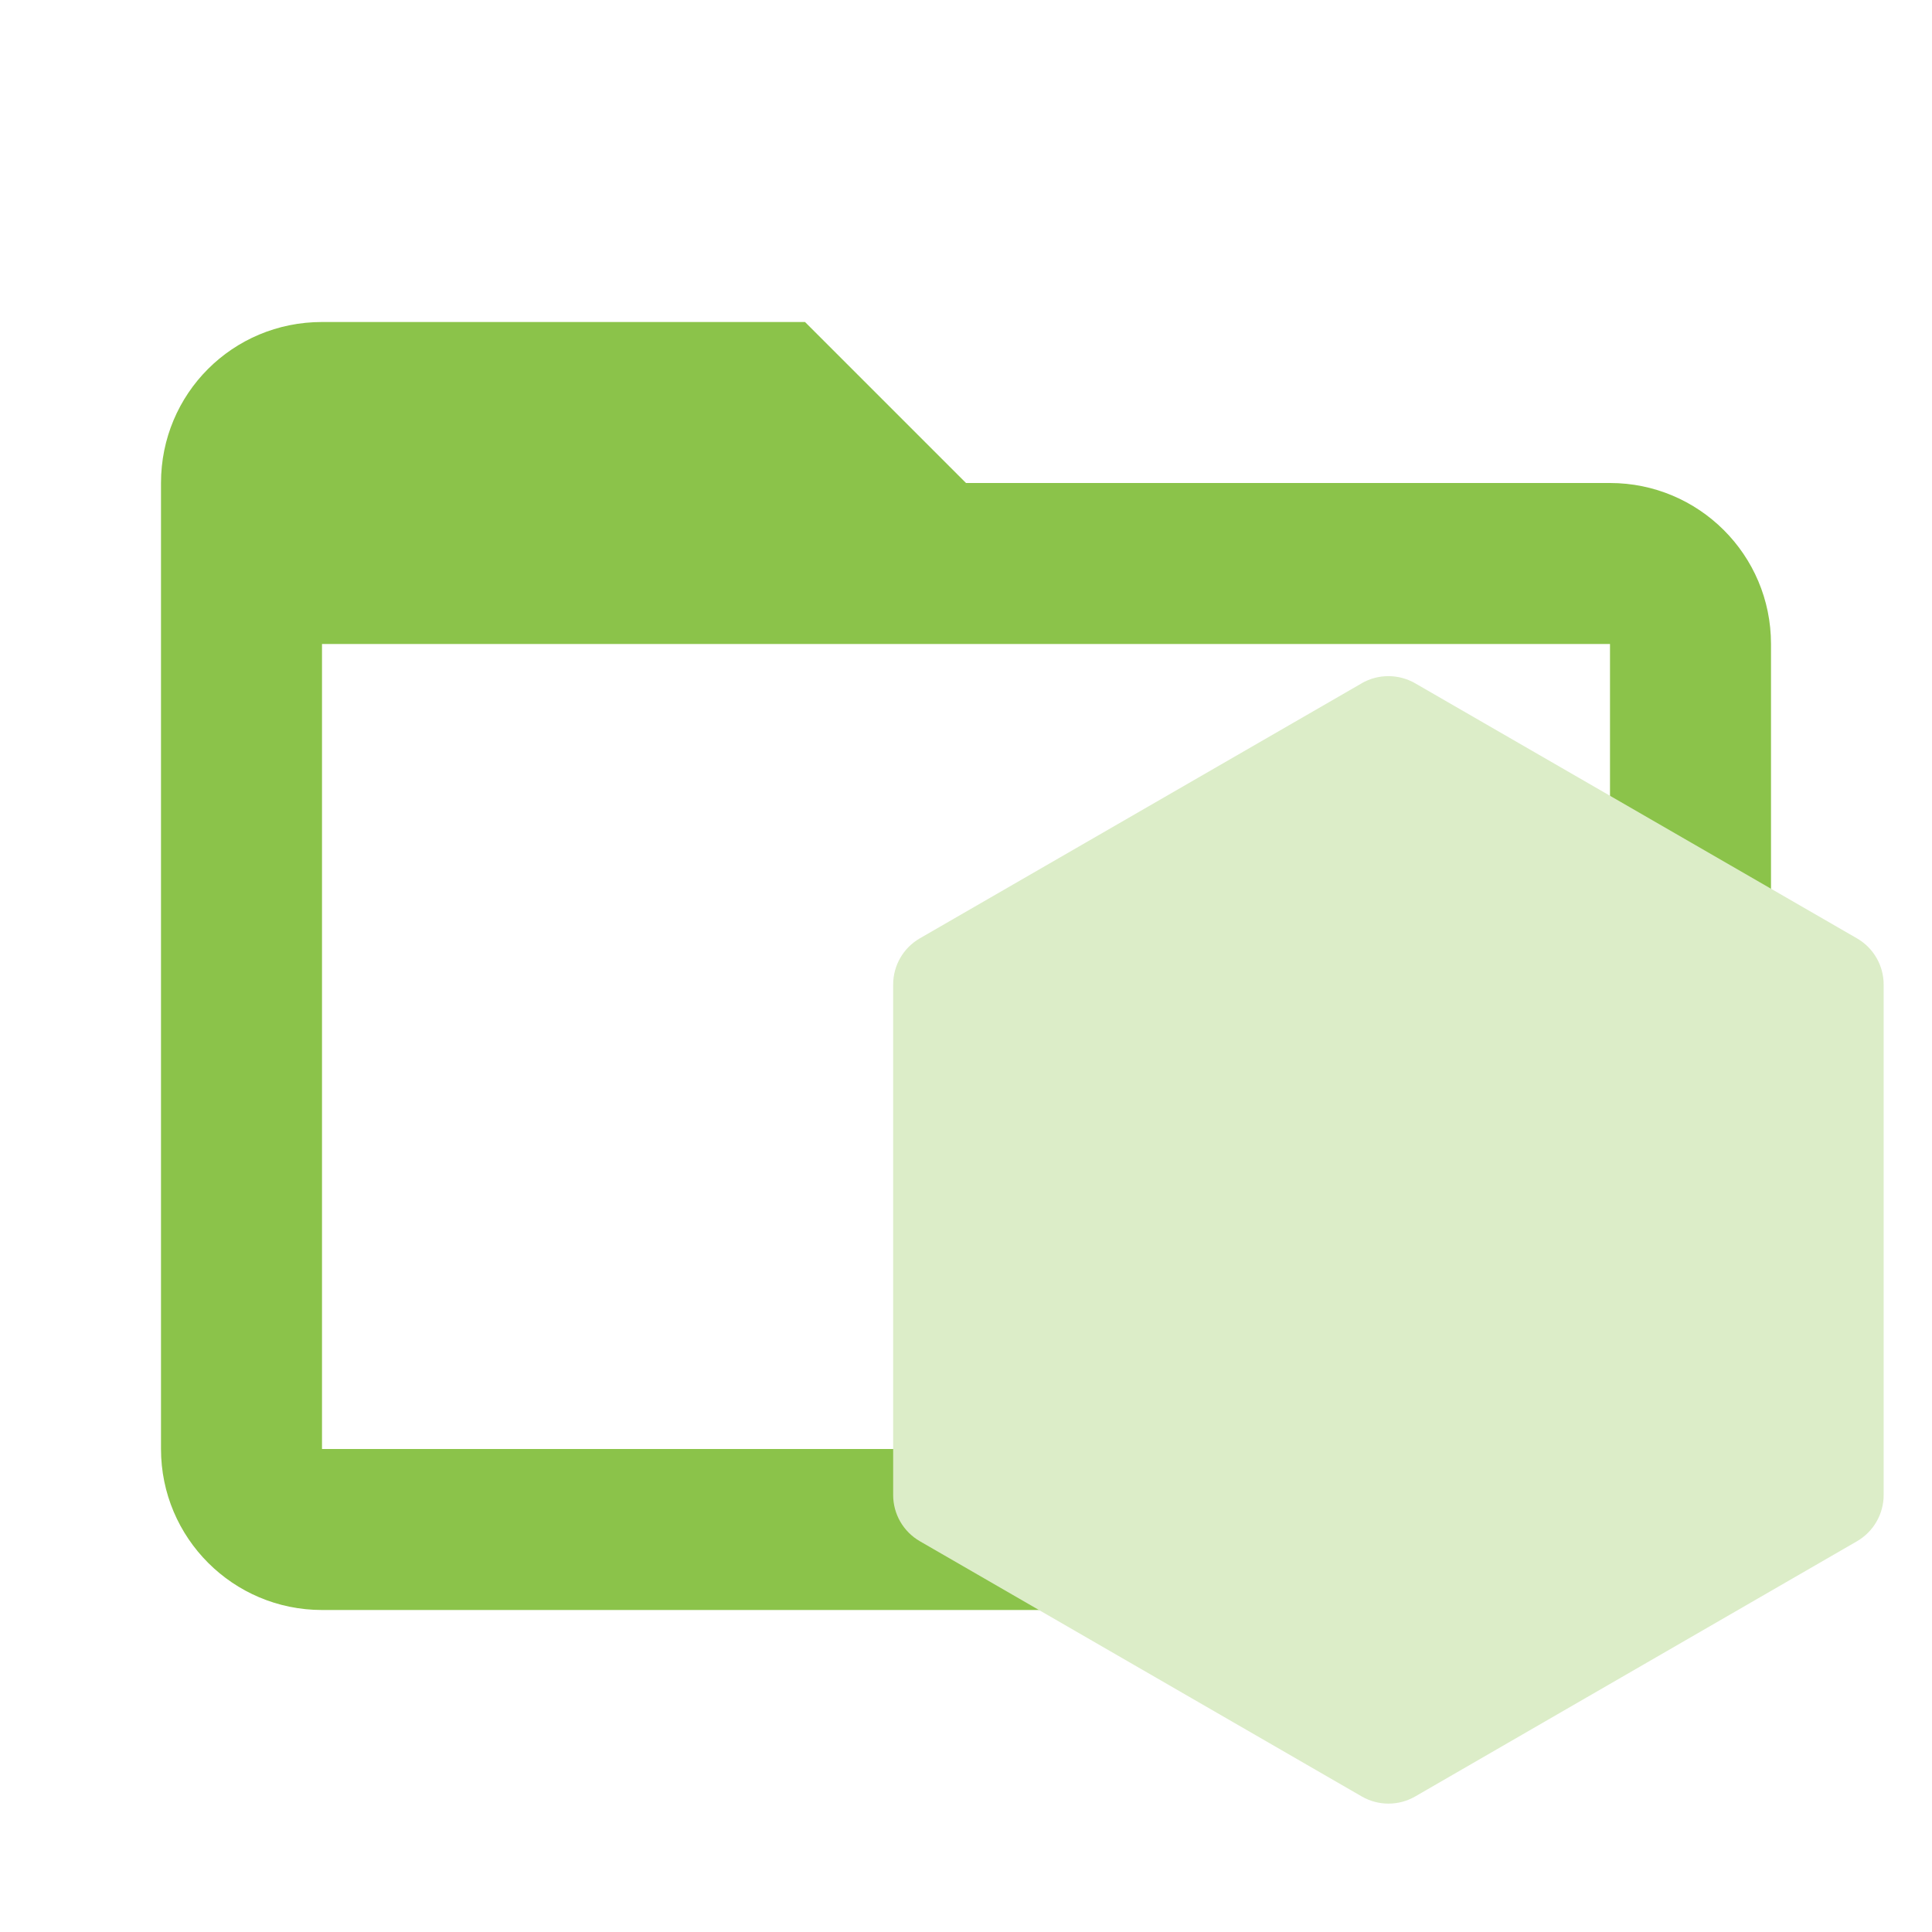
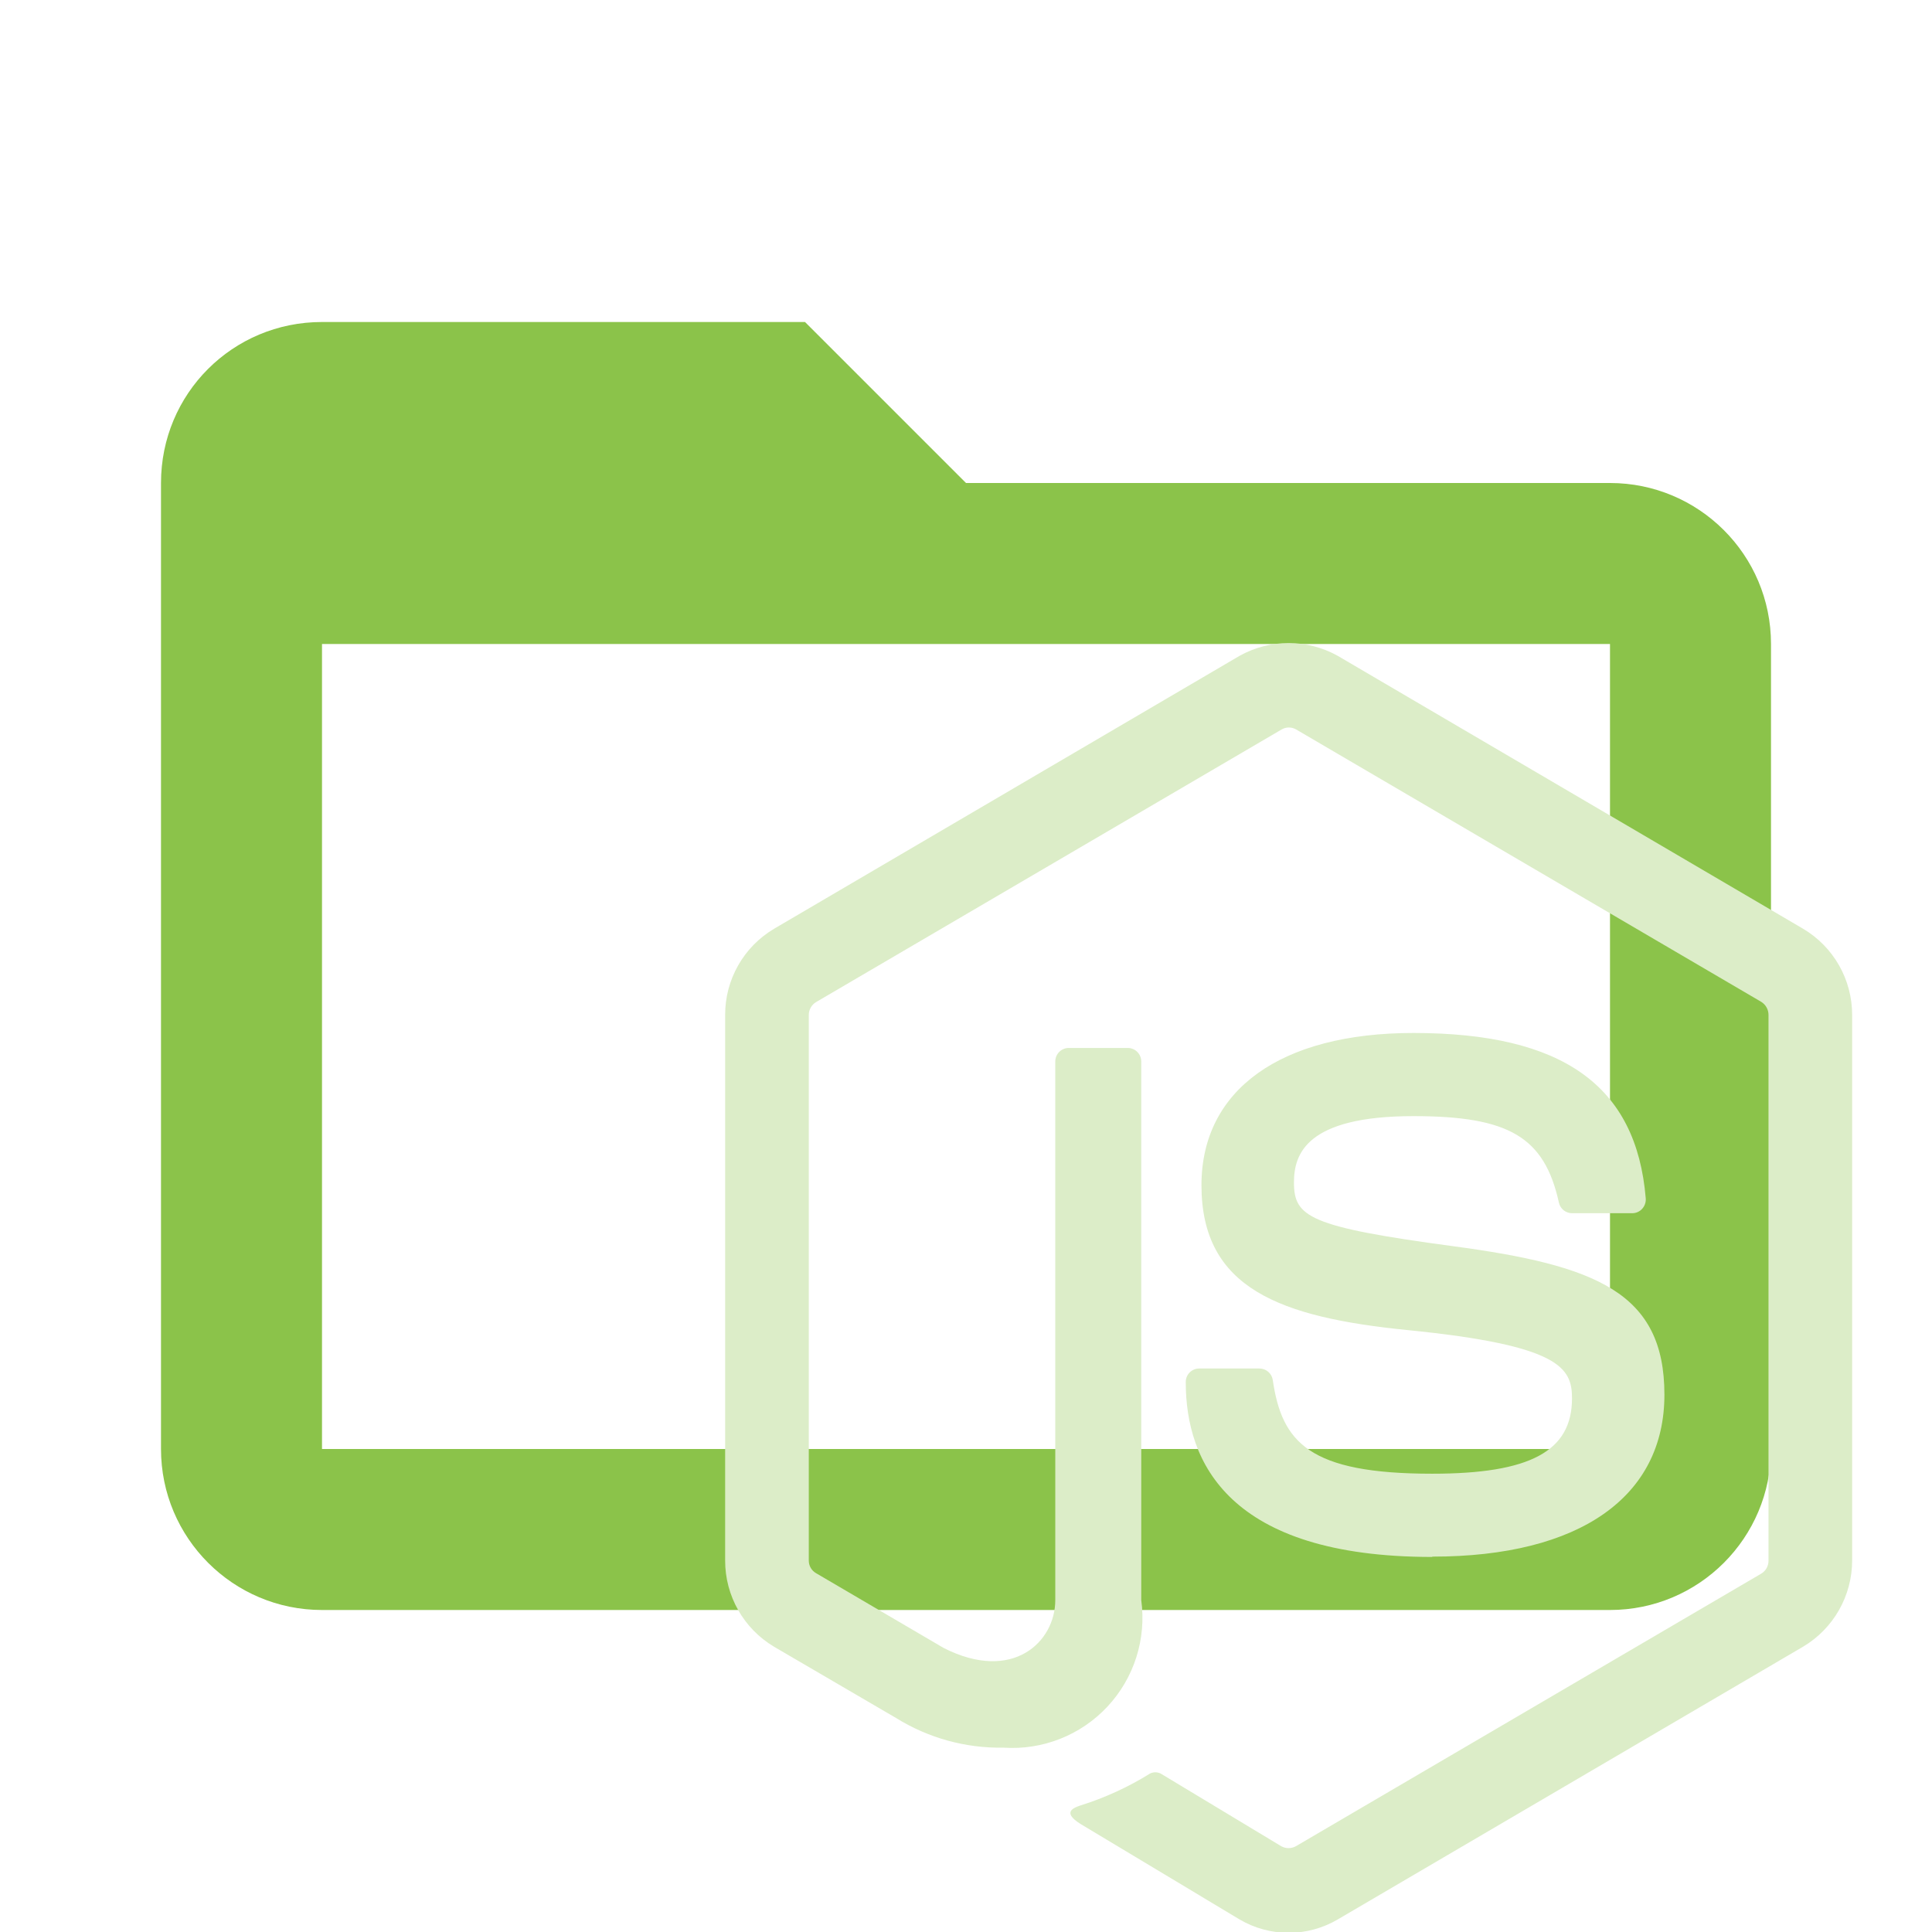
<svg xmlns="http://www.w3.org/2000/svg" big="true" clip-rule="evenodd" fill-rule="evenodd" stroke-linejoin="round" stroke-miterlimit="1.414" version="1.1" viewBox="0 0 24 24" width="16px" height="16px" xml:space="preserve">
-   <defs>
-     <clipPath id="a">
-       <path d="m239.03 226.6-42.13 24.317c-1.578.91-2.546 2.59-2.546 4.406v48.668c0 1.817.968 3.496 2.546 4.406l42.133 24.336c1.575.907 3.517.907 5.09 0l42.126-24.336c1.57-.91 2.54-2.59 2.54-4.406v-48.668c0-1.816-.97-3.496-2.55-4.406l-42.12-24.317c-.79-.453-1.67-.68-2.55-.68s-1.76.227-2.55.68" />
-     </clipPath>
-   </defs>
-   <path fill="#8bc34a" d="M20,18H4V8H20M20,6H12L10,4H4C2.89,4 2,4.89 2,6V18A2,2 0 0,0 4,20H20A2,2 0 0,0 22,18V8C22,6.89 21.1,6 20,6Z" />
-   <g transform="matrix(.071918 0 0 .071919 8.2615 7.25)">
-     <g transform="matrix(1.8117 0 0 1.8117 -312.71 -393.32)" clip-path="url(#a)">
-       <path d="m331.36 246.79-118.72-58.19-60.87 124.17 118.71 58.193z" fill="#dcedc8" />
-     </g>
-   </g>
+   <path fill="#8bc34a" folderColor="Node" d="M20,18H4V8H20M20,6H12L10,4H4C2.89,4 2,4.89 2,6V18A2,2 0 0,0 4,20H20A2,2 0 0,0 22,18V8C22,6.89 21.1,6 20,6Z" />
+   <path fill="#dcedc8" folderIconColor="Node" transform="translate(8 8)" d="M8.005,16.01A1.2,1.2,0,0,1,7.4,15.845l-1.932-1.16c-0.288-.163-0.147-0.222-0.052-0.255a3.788,3.788,0,0,0,.873-0.4,0.148,0.148,0,0,1,.145.011l1.483,0.894a0.188,0.188,0,0,0,.18,0l5.784-3.388a0.186,0.186,0,0,0,.088-0.159V4.608a0.191,0.191,0,0,0-.089-0.162L8.1,1.061a0.179,0.179,0,0,0-.178,0L2.138,4.448a0.188,0.188,0,0,0-.091.161v6.777a0.18,0.18,0,0,0,.091.157l1.585,0.929c0.86,0.436,1.386-.078,1.386-0.594V5.187a0.168,0.168,0,0,1,.168-0.169H6.01a0.168,0.168,0,0,1,.167.169v6.69A1.617,1.617,0,0,1,4.465,13.71a2.445,2.445,0,0,1-1.333-.368l-1.517-.886a1.244,1.244,0,0,1-.607-1.071V4.608a1.241,1.241,0,0,1,.607-1.07L7.4,0.146a1.25,1.25,0,0,1,1.216,0L14.4,3.538a1.243,1.243,0,0,1,.608,1.07v6.776a1.247,1.247,0,0,1-.608,1.071l-5.784,3.39a1.2,1.2,0,0,1-.609.165h0Zm1.787-4.669c-2.532,0-3.062-1.18-3.062-2.169A0.167,0.167,0,0,1,6.9,9H7.645a0.168,0.168,0,0,1,.166.144c0.113,0.773.449,1.163,1.98,1.163,1.218,0,1.737-.28,1.737-0.936,0-.379-0.146-0.659-2.041-0.848-1.582-.159-2.562-0.514-2.562-1.8,0-1.185.984-1.891,2.633-1.891,1.853,0,2.77.653,2.886,2.054a0.173,0.173,0,0,1-.044.13,0.167,0.167,0,0,1-.123.055H11.527a0.167,0.167,0,0,1-.162-0.133c-0.18-.813-0.619-1.073-1.806-1.073-1.331,0-1.485.47-1.485,0.823,0,0.428.183,0.552,1.979,0.793,1.778,0.238,2.623.576,2.623,1.844s-1.05,2.012-2.883,2.012h0Z" />
</svg>
